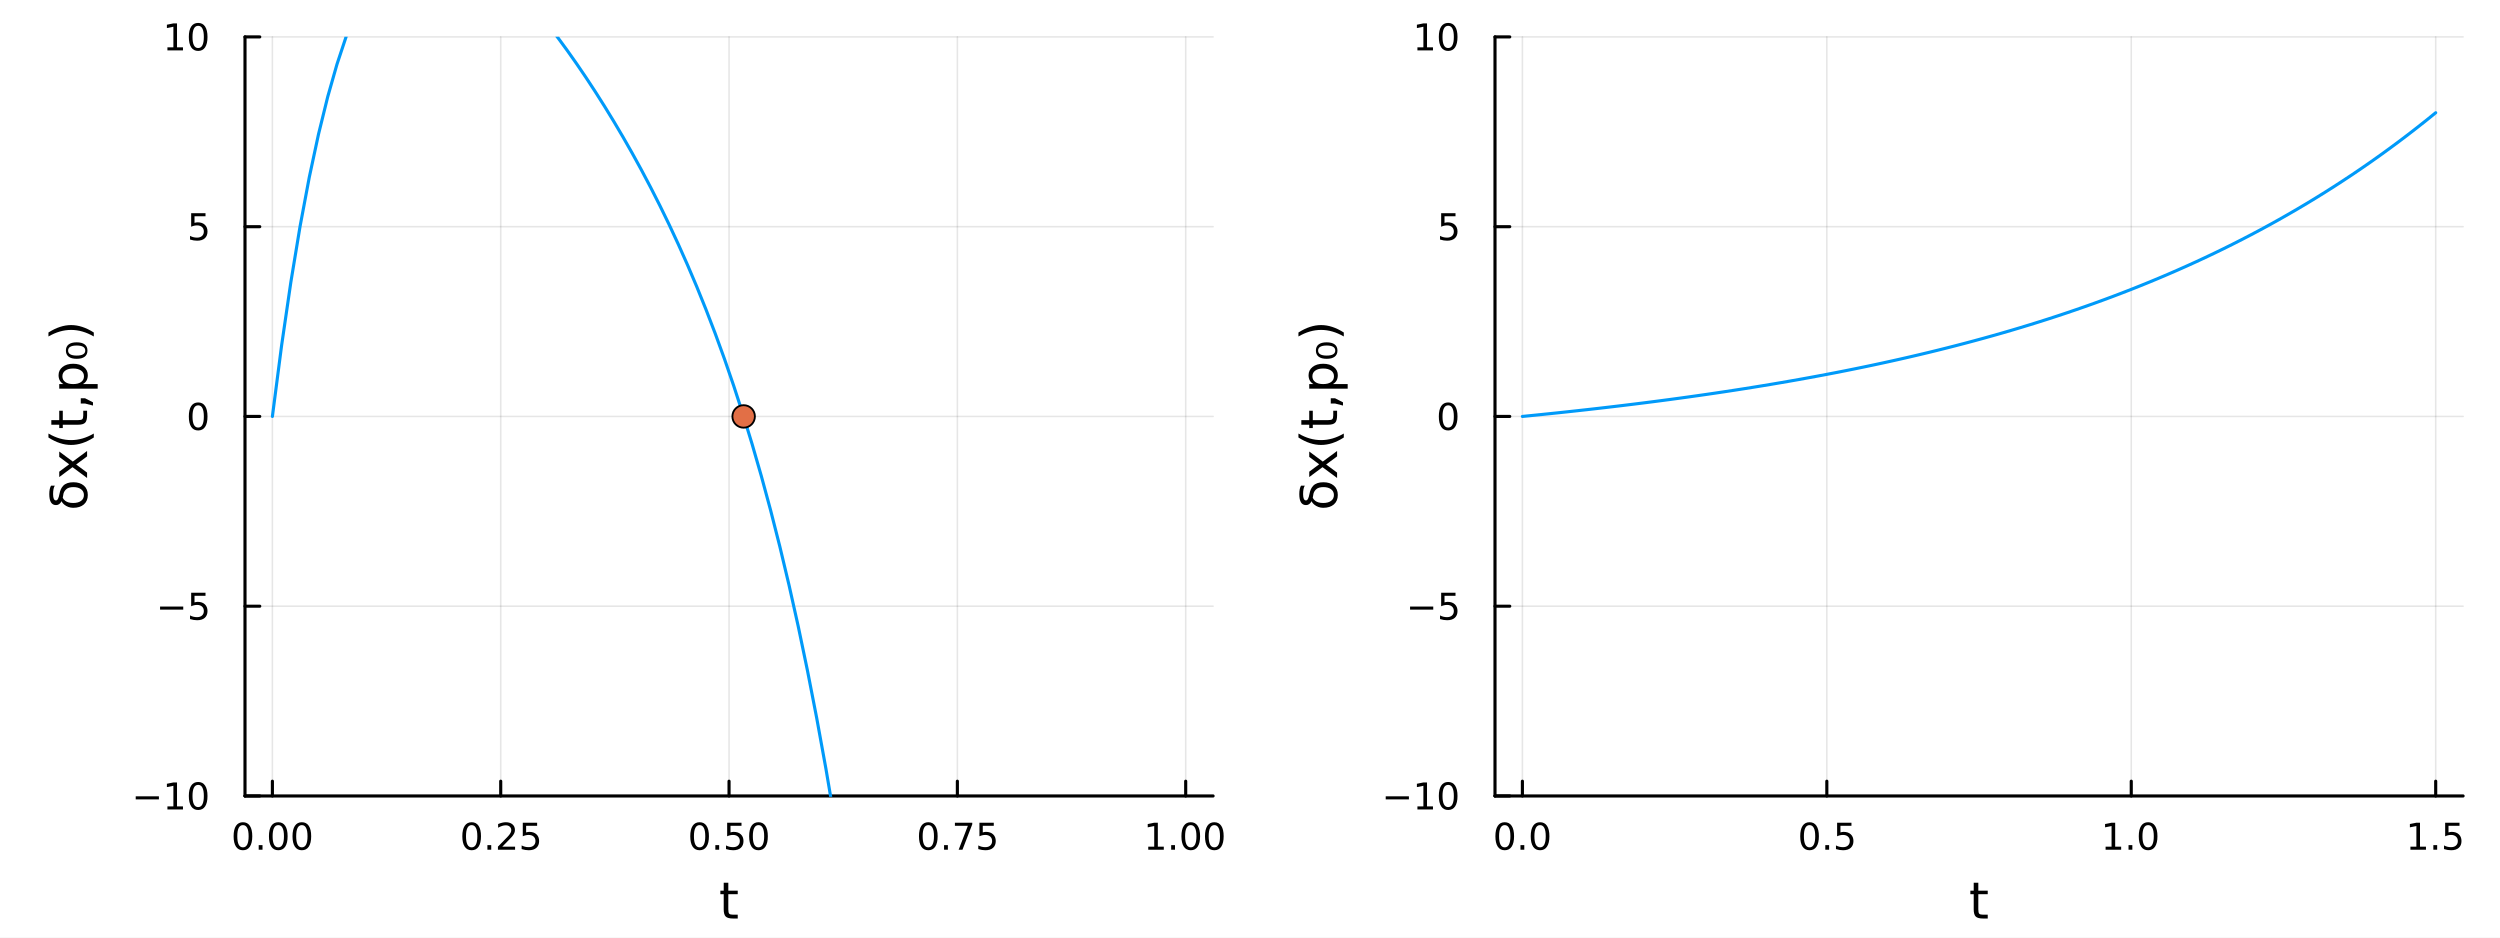
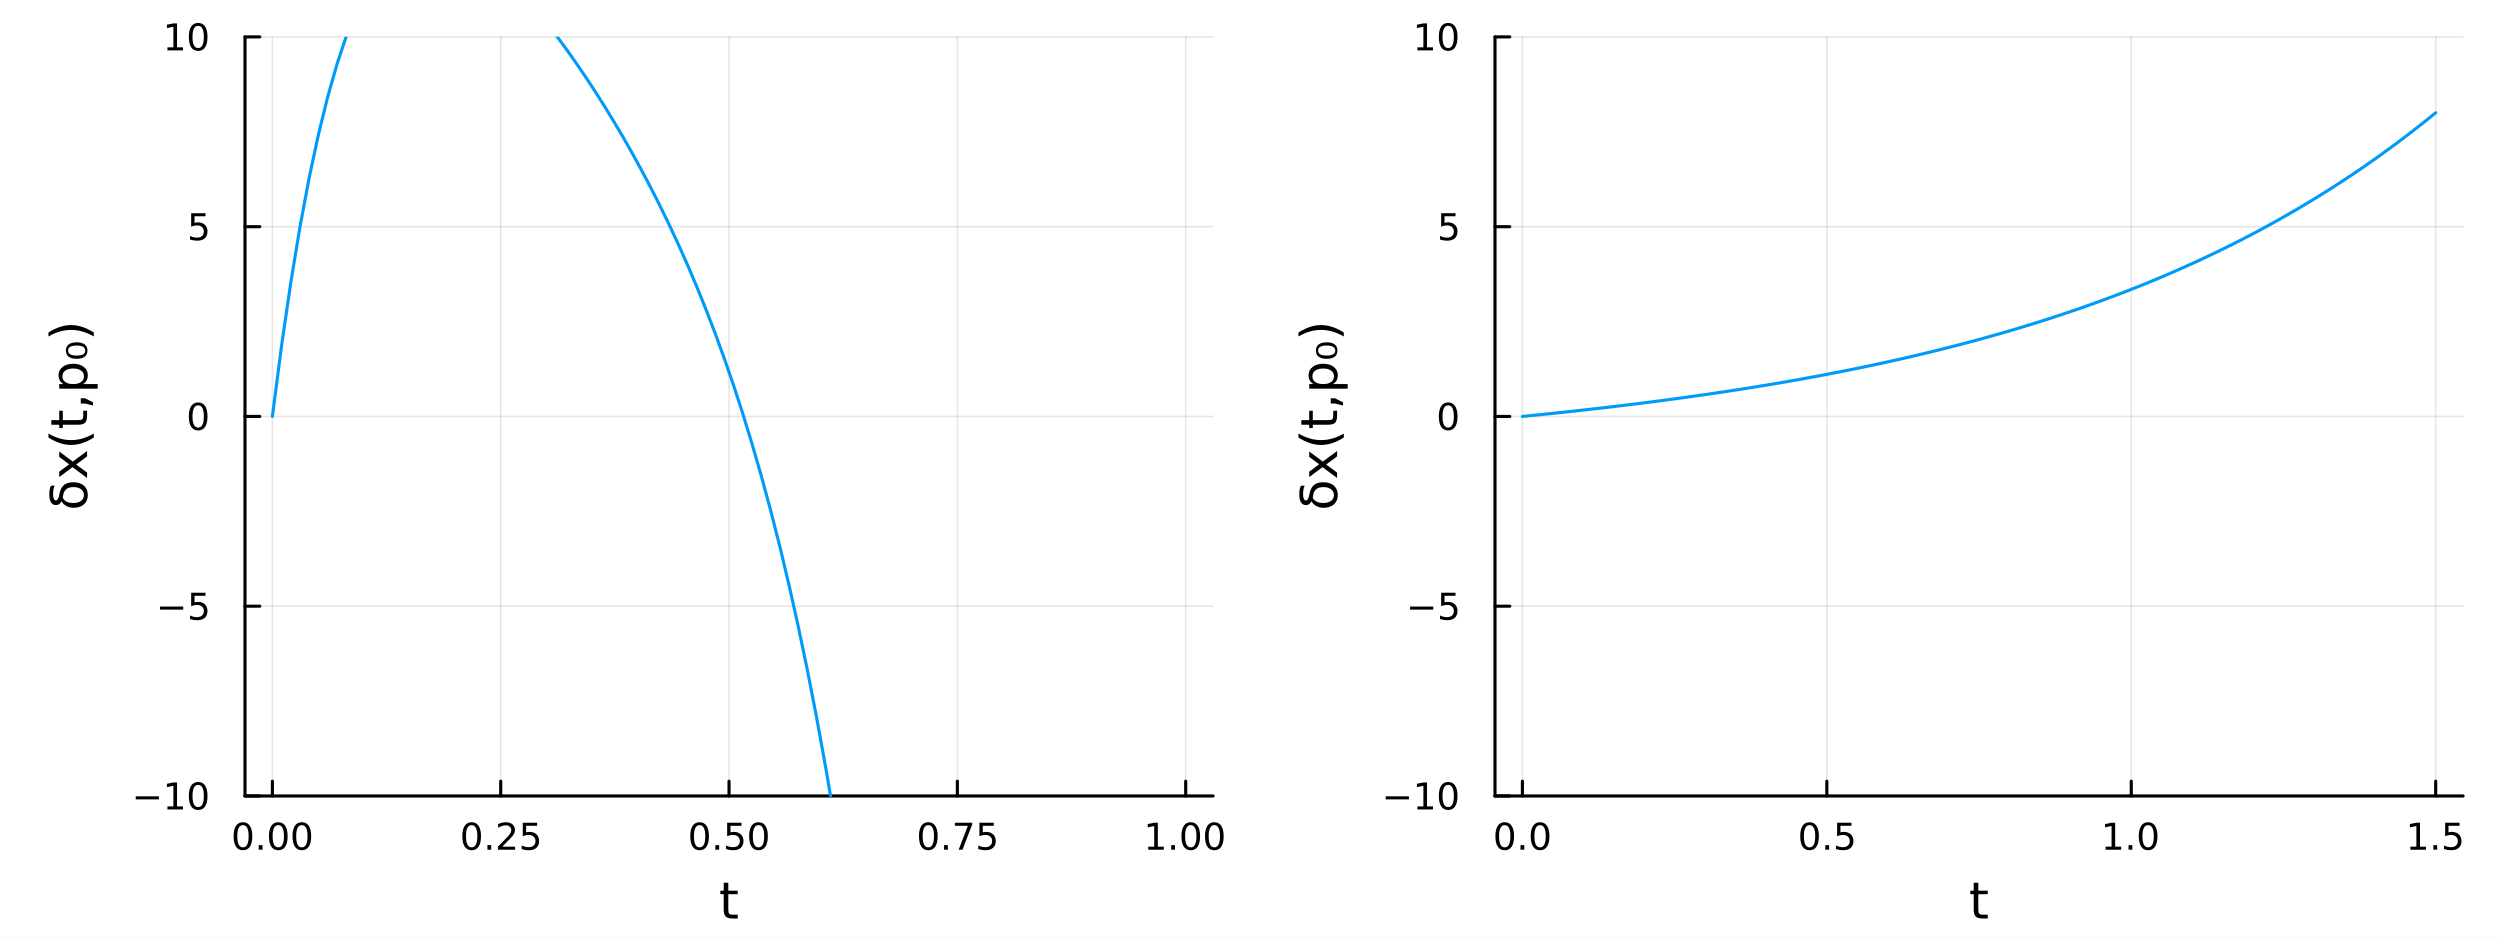
<svg xmlns="http://www.w3.org/2000/svg" width="800" height="300" viewBox="0 0 3200 1200">
  <defs>
    <clipPath id="clip030">
      <rect x="0" y="0" width="3200" height="1200" />
    </clipPath>
  </defs>
  <path clip-path="url(#clip030)" d="M0 1200 L3200 1200 L3200 0 L0 0  Z" fill="#ffffff" fill-rule="evenodd" fill-opacity="1" />
  <defs>
    <clipPath id="clip031">
      <rect x="640" y="0" width="2241" height="1200" />
    </clipPath>
  </defs>
  <path clip-path="url(#clip030)" d="M313.597 1018.84 L1552.76 1018.84 L1552.76 47.244 L313.597 47.244  Z" fill="#ffffff" fill-rule="evenodd" fill-opacity="1" />
  <defs>
    <clipPath id="clip032">
      <rect x="313" y="47" width="1240" height="973" />
    </clipPath>
  </defs>
  <polyline clip-path="url(#clip032)" style="stroke:#000000; stroke-linecap:round; stroke-linejoin:round; stroke-width:2; stroke-opacity:0.1; fill:none" points="348.667,1018.84 348.667,47.244 " />
  <polyline clip-path="url(#clip032)" style="stroke:#000000; stroke-linecap:round; stroke-linejoin:round; stroke-width:2; stroke-opacity:0.1; fill:none" points="640.922,1018.84 640.922,47.244 " />
  <polyline clip-path="url(#clip032)" style="stroke:#000000; stroke-linecap:round; stroke-linejoin:round; stroke-width:2; stroke-opacity:0.1; fill:none" points="933.176,1018.84 933.176,47.244 " />
  <polyline clip-path="url(#clip032)" style="stroke:#000000; stroke-linecap:round; stroke-linejoin:round; stroke-width:2; stroke-opacity:0.1; fill:none" points="1225.43,1018.84 1225.43,47.244 " />
  <polyline clip-path="url(#clip032)" style="stroke:#000000; stroke-linecap:round; stroke-linejoin:round; stroke-width:2; stroke-opacity:0.1; fill:none" points="1517.69,1018.84 1517.69,47.244 " />
  <polyline clip-path="url(#clip032)" style="stroke:#000000; stroke-linecap:round; stroke-linejoin:round; stroke-width:2; stroke-opacity:0.1; fill:none" points="313.597,1018.84 1552.76,1018.84 " />
  <polyline clip-path="url(#clip032)" style="stroke:#000000; stroke-linecap:round; stroke-linejoin:round; stroke-width:2; stroke-opacity:0.1; fill:none" points="313.597,775.939 1552.76,775.939 " />
  <polyline clip-path="url(#clip032)" style="stroke:#000000; stroke-linecap:round; stroke-linejoin:round; stroke-width:2; stroke-opacity:0.1; fill:none" points="313.597,533.041 1552.76,533.041 " />
  <polyline clip-path="url(#clip032)" style="stroke:#000000; stroke-linecap:round; stroke-linejoin:round; stroke-width:2; stroke-opacity:0.1; fill:none" points="313.597,290.143 1552.76,290.143 " />
  <polyline clip-path="url(#clip032)" style="stroke:#000000; stroke-linecap:round; stroke-linejoin:round; stroke-width:2; stroke-opacity:0.1; fill:none" points="313.597,47.244 1552.76,47.244 " />
  <polyline clip-path="url(#clip030)" style="stroke:#000000; stroke-linecap:round; stroke-linejoin:round; stroke-width:4; stroke-opacity:1; fill:none" points="313.597,1018.84 1552.76,1018.84 " />
  <polyline clip-path="url(#clip030)" style="stroke:#000000; stroke-linecap:round; stroke-linejoin:round; stroke-width:4; stroke-opacity:1; fill:none" points="348.667,1018.84 348.667,999.94 " />
  <polyline clip-path="url(#clip030)" style="stroke:#000000; stroke-linecap:round; stroke-linejoin:round; stroke-width:4; stroke-opacity:1; fill:none" points="640.922,1018.84 640.922,999.94 " />
  <polyline clip-path="url(#clip030)" style="stroke:#000000; stroke-linecap:round; stroke-linejoin:round; stroke-width:4; stroke-opacity:1; fill:none" points="933.176,1018.84 933.176,999.94 " />
  <polyline clip-path="url(#clip030)" style="stroke:#000000; stroke-linecap:round; stroke-linejoin:round; stroke-width:4; stroke-opacity:1; fill:none" points="1225.43,1018.84 1225.43,999.94 " />
  <polyline clip-path="url(#clip030)" style="stroke:#000000; stroke-linecap:round; stroke-linejoin:round; stroke-width:4; stroke-opacity:1; fill:none" points="1517.69,1018.84 1517.69,999.94 " />
  <path clip-path="url(#clip030)" d="M310.971 1056.16 Q307.36 1056.16 305.531 1059.72 Q303.725 1063.26 303.725 1070.39 Q303.725 1077.5 305.531 1081.06 Q307.36 1084.61 310.971 1084.61 Q314.605 1084.61 316.41 1081.06 Q318.239 1077.5 318.239 1070.39 Q318.239 1063.26 316.41 1059.72 Q314.605 1056.16 310.971 1056.16 M310.971 1052.45 Q316.781 1052.45 319.836 1057.06 Q322.915 1061.64 322.915 1070.39 Q322.915 1079.12 319.836 1083.73 Q316.781 1088.31 310.971 1088.31 Q305.16 1088.31 302.082 1083.73 Q299.026 1079.12 299.026 1070.39 Q299.026 1061.64 302.082 1057.06 Q305.16 1052.45 310.971 1052.45 Z" fill="#000000" fill-rule="nonzero" fill-opacity="1" />
  <path clip-path="url(#clip030)" d="M331.133 1081.76 L336.017 1081.76 L336.017 1087.64 L331.133 1087.64 L331.133 1081.76 Z" fill="#000000" fill-rule="nonzero" fill-opacity="1" />
  <path clip-path="url(#clip030)" d="M356.202 1056.16 Q352.591 1056.16 350.762 1059.72 Q348.957 1063.26 348.957 1070.39 Q348.957 1077.5 350.762 1081.06 Q352.591 1084.61 356.202 1084.61 Q359.836 1084.61 361.642 1081.06 Q363.47 1077.5 363.47 1070.39 Q363.47 1063.26 361.642 1059.72 Q359.836 1056.16 356.202 1056.16 M356.202 1052.45 Q362.012 1052.45 365.068 1057.06 Q368.146 1061.64 368.146 1070.39 Q368.146 1079.12 365.068 1083.73 Q362.012 1088.31 356.202 1088.31 Q350.392 1088.31 347.313 1083.73 Q344.257 1079.12 344.257 1070.39 Q344.257 1061.64 347.313 1057.06 Q350.392 1052.45 356.202 1052.45 Z" fill="#000000" fill-rule="nonzero" fill-opacity="1" />
  <path clip-path="url(#clip030)" d="M386.364 1056.16 Q382.753 1056.16 380.924 1059.72 Q379.118 1063.26 379.118 1070.39 Q379.118 1077.5 380.924 1081.06 Q382.753 1084.61 386.364 1084.61 Q389.998 1084.61 391.804 1081.06 Q393.632 1077.5 393.632 1070.39 Q393.632 1063.26 391.804 1059.72 Q389.998 1056.16 386.364 1056.16 M386.364 1052.45 Q392.174 1052.45 395.229 1057.06 Q398.308 1061.64 398.308 1070.39 Q398.308 1079.12 395.229 1083.73 Q392.174 1088.31 386.364 1088.31 Q380.554 1088.31 377.475 1083.73 Q374.419 1079.12 374.419 1070.39 Q374.419 1061.64 377.475 1057.06 Q380.554 1052.45 386.364 1052.45 Z" fill="#000000" fill-rule="nonzero" fill-opacity="1" />
  <path clip-path="url(#clip030)" d="M603.723 1056.16 Q600.112 1056.16 598.283 1059.72 Q596.478 1063.26 596.478 1070.39 Q596.478 1077.5 598.283 1081.06 Q600.112 1084.61 603.723 1084.61 Q607.357 1084.61 609.163 1081.06 Q610.991 1077.5 610.991 1070.39 Q610.991 1063.26 609.163 1059.72 Q607.357 1056.16 603.723 1056.16 M603.723 1052.45 Q609.533 1052.45 612.589 1057.06 Q615.667 1061.64 615.667 1070.39 Q615.667 1079.12 612.589 1083.73 Q609.533 1088.31 603.723 1088.31 Q597.913 1088.31 594.834 1083.73 Q591.778 1079.12 591.778 1070.39 Q591.778 1061.64 594.834 1057.06 Q597.913 1052.45 603.723 1052.45 Z" fill="#000000" fill-rule="nonzero" fill-opacity="1" />
  <path clip-path="url(#clip030)" d="M623.885 1081.76 L628.769 1081.76 L628.769 1087.64 L623.885 1087.64 L623.885 1081.76 Z" fill="#000000" fill-rule="nonzero" fill-opacity="1" />
  <path clip-path="url(#clip030)" d="M642.982 1083.7 L659.301 1083.7 L659.301 1087.64 L637.357 1087.64 L637.357 1083.7 Q640.019 1080.95 644.602 1076.32 Q649.209 1071.67 650.389 1070.32 Q652.635 1067.8 653.514 1066.06 Q654.417 1064.3 654.417 1062.61 Q654.417 1059.86 652.473 1058.12 Q650.551 1056.39 647.449 1056.39 Q645.25 1056.39 642.797 1057.15 Q640.366 1057.92 637.588 1059.47 L637.588 1054.74 Q640.412 1053.61 642.866 1053.03 Q645.32 1052.45 647.357 1052.45 Q652.727 1052.45 655.922 1055.14 Q659.116 1057.82 659.116 1062.31 Q659.116 1064.44 658.306 1066.36 Q657.519 1068.26 655.412 1070.86 Q654.834 1071.53 651.732 1074.74 Q648.63 1077.94 642.982 1083.7 Z" fill="#000000" fill-rule="nonzero" fill-opacity="1" />
  <path clip-path="url(#clip030)" d="M669.162 1053.08 L687.519 1053.08 L687.519 1057.01 L673.445 1057.01 L673.445 1065.49 Q674.463 1065.14 675.482 1064.98 Q676.5 1064.79 677.519 1064.79 Q683.306 1064.79 686.685 1067.96 Q690.065 1071.13 690.065 1076.55 Q690.065 1082.13 686.593 1085.23 Q683.121 1088.31 676.801 1088.31 Q674.625 1088.31 672.357 1087.94 Q670.111 1087.57 667.704 1086.83 L667.704 1082.13 Q669.787 1083.26 672.01 1083.82 Q674.232 1084.37 676.709 1084.37 Q680.713 1084.37 683.051 1082.27 Q685.389 1080.16 685.389 1076.55 Q685.389 1072.94 683.051 1070.83 Q680.713 1068.73 676.709 1068.73 Q674.834 1068.73 672.959 1069.14 Q671.107 1069.56 669.162 1070.44 L669.162 1053.08 Z" fill="#000000" fill-rule="nonzero" fill-opacity="1" />
  <path clip-path="url(#clip030)" d="M895.48 1056.16 Q891.869 1056.16 890.04 1059.72 Q888.234 1063.26 888.234 1070.39 Q888.234 1077.5 890.04 1081.06 Q891.869 1084.61 895.48 1084.61 Q899.114 1084.61 900.919 1081.06 Q902.748 1077.5 902.748 1070.39 Q902.748 1063.26 900.919 1059.72 Q899.114 1056.16 895.48 1056.16 M895.48 1052.45 Q901.29 1052.45 904.345 1057.06 Q907.424 1061.64 907.424 1070.39 Q907.424 1079.12 904.345 1083.73 Q901.29 1088.31 895.48 1088.31 Q889.67 1088.31 886.591 1083.73 Q883.535 1079.12 883.535 1070.39 Q883.535 1061.64 886.591 1057.06 Q889.67 1052.45 895.48 1052.45 Z" fill="#000000" fill-rule="nonzero" fill-opacity="1" />
  <path clip-path="url(#clip030)" d="M915.642 1081.76 L920.526 1081.76 L920.526 1087.64 L915.642 1087.64 L915.642 1081.76 Z" fill="#000000" fill-rule="nonzero" fill-opacity="1" />
  <path clip-path="url(#clip030)" d="M930.757 1053.08 L949.114 1053.08 L949.114 1057.01 L935.04 1057.01 L935.04 1065.49 Q936.058 1065.14 937.077 1064.98 Q938.095 1064.79 939.114 1064.79 Q944.901 1064.79 948.28 1067.96 Q951.66 1071.13 951.66 1076.55 Q951.66 1082.13 948.188 1085.23 Q944.716 1088.31 938.396 1088.31 Q936.22 1088.31 933.952 1087.94 Q931.706 1087.57 929.299 1086.83 L929.299 1082.13 Q931.382 1083.26 933.605 1083.82 Q935.827 1084.37 938.304 1084.37 Q942.308 1084.37 944.646 1082.27 Q946.984 1080.16 946.984 1076.55 Q946.984 1072.94 944.646 1070.83 Q942.308 1068.73 938.304 1068.73 Q936.429 1068.73 934.554 1069.14 Q932.702 1069.56 930.757 1070.44 L930.757 1053.08 Z" fill="#000000" fill-rule="nonzero" fill-opacity="1" />
  <path clip-path="url(#clip030)" d="M970.873 1056.16 Q967.262 1056.16 965.433 1059.72 Q963.627 1063.26 963.627 1070.39 Q963.627 1077.5 965.433 1081.06 Q967.262 1084.61 970.873 1084.61 Q974.507 1084.61 976.313 1081.06 Q978.141 1077.5 978.141 1070.39 Q978.141 1063.26 976.313 1059.72 Q974.507 1056.16 970.873 1056.16 M970.873 1052.45 Q976.683 1052.45 979.739 1057.06 Q982.817 1061.64 982.817 1070.39 Q982.817 1079.12 979.739 1083.73 Q976.683 1088.31 970.873 1088.31 Q965.063 1088.31 961.984 1083.73 Q958.928 1079.12 958.928 1070.39 Q958.928 1061.64 961.984 1057.06 Q965.063 1052.45 970.873 1052.45 Z" fill="#000000" fill-rule="nonzero" fill-opacity="1" />
  <path clip-path="url(#clip030)" d="M1188.23 1056.16 Q1184.62 1056.16 1182.79 1059.72 Q1180.99 1063.26 1180.99 1070.39 Q1180.99 1077.5 1182.79 1081.06 Q1184.62 1084.61 1188.23 1084.61 Q1191.87 1084.61 1193.67 1081.06 Q1195.5 1077.5 1195.5 1070.39 Q1195.5 1063.26 1193.67 1059.72 Q1191.87 1056.16 1188.23 1056.16 M1188.23 1052.45 Q1194.04 1052.45 1197.1 1057.06 Q1200.18 1061.64 1200.18 1070.39 Q1200.18 1079.12 1197.1 1083.73 Q1194.04 1088.31 1188.23 1088.31 Q1182.42 1088.31 1179.34 1083.73 Q1176.29 1079.12 1176.29 1070.39 Q1176.29 1061.64 1179.34 1057.06 Q1182.42 1052.45 1188.23 1052.45 Z" fill="#000000" fill-rule="nonzero" fill-opacity="1" />
  <path clip-path="url(#clip030)" d="M1208.39 1081.76 L1213.28 1081.76 L1213.28 1087.64 L1208.39 1087.64 L1208.39 1081.76 Z" fill="#000000" fill-rule="nonzero" fill-opacity="1" />
  <path clip-path="url(#clip030)" d="M1222.28 1053.08 L1244.5 1053.08 L1244.5 1055.07 L1231.96 1087.64 L1227.07 1087.64 L1238.88 1057.01 L1222.28 1057.01 L1222.28 1053.08 Z" fill="#000000" fill-rule="nonzero" fill-opacity="1" />
  <path clip-path="url(#clip030)" d="M1253.67 1053.08 L1272.03 1053.08 L1272.03 1057.01 L1257.95 1057.01 L1257.95 1065.49 Q1258.97 1065.14 1259.99 1064.98 Q1261.01 1064.79 1262.03 1064.79 Q1267.81 1064.79 1271.19 1067.96 Q1274.57 1071.13 1274.57 1076.55 Q1274.57 1082.13 1271.1 1085.23 Q1267.63 1088.31 1261.31 1088.31 Q1259.13 1088.31 1256.87 1087.94 Q1254.62 1087.57 1252.21 1086.83 L1252.21 1082.13 Q1254.3 1083.26 1256.52 1083.82 Q1258.74 1084.37 1261.22 1084.37 Q1265.22 1084.37 1267.56 1082.27 Q1269.9 1080.16 1269.9 1076.55 Q1269.9 1072.94 1267.56 1070.83 Q1265.22 1068.73 1261.22 1068.73 Q1259.34 1068.73 1257.47 1069.14 Q1255.62 1069.56 1253.67 1070.44 L1253.67 1053.08 Z" fill="#000000" fill-rule="nonzero" fill-opacity="1" />
  <path clip-path="url(#clip030)" d="M1469.76 1083.7 L1477.4 1083.7 L1477.4 1057.34 L1469.09 1059 L1469.09 1054.74 L1477.35 1053.08 L1482.03 1053.08 L1482.03 1083.7 L1489.66 1083.7 L1489.66 1087.64 L1469.76 1087.64 L1469.76 1083.7 Z" fill="#000000" fill-rule="nonzero" fill-opacity="1" />
  <path clip-path="url(#clip030)" d="M1499.11 1081.76 L1503.99 1081.76 L1503.99 1087.64 L1499.11 1087.64 L1499.11 1081.76 Z" fill="#000000" fill-rule="nonzero" fill-opacity="1" />
  <path clip-path="url(#clip030)" d="M1524.18 1056.16 Q1520.57 1056.16 1518.74 1059.72 Q1516.93 1063.26 1516.93 1070.39 Q1516.93 1077.5 1518.74 1081.06 Q1520.57 1084.61 1524.18 1084.61 Q1527.81 1084.61 1529.62 1081.06 Q1531.45 1077.5 1531.45 1070.39 Q1531.45 1063.26 1529.62 1059.72 Q1527.81 1056.16 1524.18 1056.16 M1524.18 1052.45 Q1529.99 1052.45 1533.04 1057.06 Q1536.12 1061.64 1536.12 1070.39 Q1536.12 1079.12 1533.04 1083.73 Q1529.99 1088.31 1524.18 1088.31 Q1518.37 1088.31 1515.29 1083.73 Q1512.23 1079.12 1512.23 1070.39 Q1512.23 1061.64 1515.29 1057.06 Q1518.37 1052.45 1524.18 1052.45 Z" fill="#000000" fill-rule="nonzero" fill-opacity="1" />
  <path clip-path="url(#clip030)" d="M1554.34 1056.16 Q1550.73 1056.16 1548.9 1059.72 Q1547.09 1063.26 1547.09 1070.39 Q1547.09 1077.5 1548.9 1081.06 Q1550.73 1084.61 1554.34 1084.61 Q1557.97 1084.61 1559.78 1081.06 Q1561.61 1077.5 1561.61 1070.39 Q1561.61 1063.26 1559.78 1059.72 Q1557.97 1056.16 1554.34 1056.16 M1554.34 1052.45 Q1560.15 1052.45 1563.21 1057.06 Q1566.28 1061.64 1566.28 1070.39 Q1566.28 1079.12 1563.21 1083.73 Q1560.15 1088.31 1554.34 1088.31 Q1548.53 1088.31 1545.45 1083.73 Q1542.4 1079.12 1542.4 1070.39 Q1542.4 1061.64 1545.45 1057.06 Q1548.53 1052.45 1554.34 1052.45 Z" fill="#000000" fill-rule="nonzero" fill-opacity="1" />
  <path clip-path="url(#clip030)" d="M932.237 1129.93 L932.237 1140.05 L944.3 1140.05 L944.3 1144.61 L932.237 1144.61 L932.237 1163.96 Q932.237 1168.32 933.415 1169.56 Q934.624 1170.8 938.285 1170.8 L944.3 1170.8 L944.3 1175.7 L938.285 1175.7 Q931.505 1175.7 928.927 1173.19 Q926.349 1170.64 926.349 1163.96 L926.349 1144.61 L922.052 1144.61 L922.052 1140.05 L926.349 1140.05 L926.349 1129.93 L932.237 1129.93 Z" fill="#000000" fill-rule="nonzero" fill-opacity="1" />
  <polyline clip-path="url(#clip030)" style="stroke:#000000; stroke-linecap:round; stroke-linejoin:round; stroke-width:4; stroke-opacity:1; fill:none" points="313.597,1018.84 313.597,47.244 " />
  <polyline clip-path="url(#clip030)" style="stroke:#000000; stroke-linecap:round; stroke-linejoin:round; stroke-width:4; stroke-opacity:1; fill:none" points="313.597,1018.84 332.494,1018.84 " />
  <polyline clip-path="url(#clip030)" style="stroke:#000000; stroke-linecap:round; stroke-linejoin:round; stroke-width:4; stroke-opacity:1; fill:none" points="313.597,775.939 332.494,775.939 " />
  <polyline clip-path="url(#clip030)" style="stroke:#000000; stroke-linecap:round; stroke-linejoin:round; stroke-width:4; stroke-opacity:1; fill:none" points="313.597,533.041 332.494,533.041 " />
  <polyline clip-path="url(#clip030)" style="stroke:#000000; stroke-linecap:round; stroke-linejoin:round; stroke-width:4; stroke-opacity:1; fill:none" points="313.597,290.143 332.494,290.143 " />
  <polyline clip-path="url(#clip030)" style="stroke:#000000; stroke-linecap:round; stroke-linejoin:round; stroke-width:4; stroke-opacity:1; fill:none" points="313.597,47.244 332.494,47.244 " />
  <path clip-path="url(#clip030)" d="M173.722 1019.29 L203.398 1019.29 L203.398 1023.22 L173.722 1023.22 L173.722 1019.29 Z" fill="#000000" fill-rule="nonzero" fill-opacity="1" />
  <path clip-path="url(#clip030)" d="M214.301 1032.18 L221.939 1032.18 L221.939 1005.82 L213.629 1007.48 L213.629 1003.22 L221.893 1001.56 L226.569 1001.56 L226.569 1032.18 L234.208 1032.18 L234.208 1036.12 L214.301 1036.12 L214.301 1032.18 Z" fill="#000000" fill-rule="nonzero" fill-opacity="1" />
  <path clip-path="url(#clip030)" d="M253.652 1004.64 Q250.041 1004.64 248.212 1008.2 Q246.407 1011.74 246.407 1018.87 Q246.407 1025.98 248.212 1029.54 Q250.041 1033.09 253.652 1033.09 Q257.286 1033.09 259.092 1029.54 Q260.921 1025.98 260.921 1018.87 Q260.921 1011.74 259.092 1008.2 Q257.286 1004.64 253.652 1004.64 M253.652 1000.93 Q259.462 1000.93 262.518 1005.54 Q265.597 1010.12 265.597 1018.87 Q265.597 1027.6 262.518 1032.21 Q259.462 1036.79 253.652 1036.79 Q247.842 1036.79 244.763 1032.21 Q241.708 1027.6 241.708 1018.87 Q241.708 1010.12 244.763 1005.54 Q247.842 1000.93 253.652 1000.93 Z" fill="#000000" fill-rule="nonzero" fill-opacity="1" />
  <path clip-path="url(#clip030)" d="M204.879 776.391 L234.555 776.391 L234.555 780.326 L204.879 780.326 L204.879 776.391 Z" fill="#000000" fill-rule="nonzero" fill-opacity="1" />
  <path clip-path="url(#clip030)" d="M244.694 758.659 L263.05 758.659 L263.05 762.595 L248.976 762.595 L248.976 771.067 Q249.995 770.72 251.013 770.558 Q252.032 770.372 253.05 770.372 Q258.837 770.372 262.217 773.544 Q265.597 776.715 265.597 782.132 Q265.597 787.71 262.124 790.812 Q258.652 793.891 252.333 793.891 Q250.157 793.891 247.888 793.52 Q245.643 793.15 243.236 792.409 L243.236 787.71 Q245.319 788.844 247.541 789.4 Q249.763 789.956 252.24 789.956 Q256.245 789.956 258.583 787.849 Q260.921 785.743 260.921 782.132 Q260.921 778.52 258.583 776.414 Q256.245 774.307 252.24 774.307 Q250.365 774.307 248.49 774.724 Q246.638 775.141 244.694 776.02 L244.694 758.659 Z" fill="#000000" fill-rule="nonzero" fill-opacity="1" />
  <path clip-path="url(#clip030)" d="M253.652 518.84 Q250.041 518.84 248.212 522.404 Q246.407 525.946 246.407 533.076 Q246.407 540.182 248.212 543.747 Q250.041 547.289 253.652 547.289 Q257.286 547.289 259.092 543.747 Q260.921 540.182 260.921 533.076 Q260.921 525.946 259.092 522.404 Q257.286 518.84 253.652 518.84 M253.652 515.136 Q259.462 515.136 262.518 519.742 Q265.597 524.326 265.597 533.076 Q265.597 541.803 262.518 546.409 Q259.462 550.992 253.652 550.992 Q247.842 550.992 244.763 546.409 Q241.708 541.803 241.708 533.076 Q241.708 524.326 244.763 519.742 Q247.842 515.136 253.652 515.136 Z" fill="#000000" fill-rule="nonzero" fill-opacity="1" />
  <path clip-path="url(#clip030)" d="M244.694 272.863 L263.05 272.863 L263.05 276.798 L248.976 276.798 L248.976 285.27 Q249.995 284.923 251.013 284.761 Q252.032 284.575 253.05 284.575 Q258.837 284.575 262.217 287.747 Q265.597 290.918 265.597 296.335 Q265.597 301.913 262.124 305.015 Q258.652 308.094 252.333 308.094 Q250.157 308.094 247.888 307.723 Q245.643 307.353 243.236 306.612 L243.236 301.913 Q245.319 303.048 247.541 303.603 Q249.763 304.159 252.24 304.159 Q256.245 304.159 258.583 302.052 Q260.921 299.946 260.921 296.335 Q260.921 292.724 258.583 290.617 Q256.245 288.511 252.24 288.511 Q250.365 288.511 248.49 288.927 Q246.638 289.344 244.694 290.224 L244.694 272.863 Z" fill="#000000" fill-rule="nonzero" fill-opacity="1" />
  <path clip-path="url(#clip030)" d="M214.301 60.589 L221.939 60.589 L221.939 34.223 L213.629 35.89 L213.629 31.631 L221.893 29.964 L226.569 29.964 L226.569 60.589 L234.208 60.589 L234.208 64.524 L214.301 64.524 L214.301 60.589 Z" fill="#000000" fill-rule="nonzero" fill-opacity="1" />
  <path clip-path="url(#clip030)" d="M253.652 33.043 Q250.041 33.043 248.212 36.608 Q246.407 40.149 246.407 47.279 Q246.407 54.385 248.212 57.95 Q250.041 61.492 253.652 61.492 Q257.286 61.492 259.092 57.95 Q260.921 54.385 260.921 47.279 Q260.921 40.149 259.092 36.608 Q257.286 33.043 253.652 33.043 M253.652 29.339 Q259.462 29.339 262.518 33.946 Q265.597 38.529 265.597 47.279 Q265.597 56.006 262.518 60.612 Q259.462 65.195 253.652 65.195 Q247.842 65.195 244.763 60.612 Q241.708 56.006 241.708 47.279 Q241.708 38.529 244.763 33.946 Q247.842 29.339 253.652 29.339 Z" fill="#000000" fill-rule="nonzero" fill-opacity="1" />
  <path clip-path="url(#clip030)" d="M70.184 621.636 Q67.957 624.882 67.957 632.489 Q67.957 640.542 71.68 640.542 Q74.609 640.542 76.136 632.139 Q77.314 625.519 80.879 621.795 Q85.176 617.275 93.992 617.275 Q102.427 617.275 107.392 621.636 Q112.389 625.996 112.389 633.635 Q112.389 641.242 107.392 645.634 Q102.427 649.995 93.674 649.995 Q87.181 649.995 81.929 645.634 Q79.892 643.948 78.746 641.56 Q76.232 646.526 71.744 646.526 Q63.087 646.526 63.087 632.489 Q63.087 625.455 65.315 621.636 L70.184 621.636 M80.338 637.168 Q81.261 639.332 83.584 641.083 Q87.181 643.82 93.674 643.82 Q100.135 643.82 103.764 641.115 Q107.424 638.378 107.424 633.635 Q107.424 628.956 103.732 626.219 Q100.04 623.482 93.992 623.482 Q87.658 623.482 84.603 626.378 Q81.325 629.466 80.974 633.476 Q80.783 635.513 80.338 637.168 Z" fill="#000000" fill-rule="nonzero" fill-opacity="1" />
  <path clip-path="url(#clip030)" d="M75.818 577.935 L93.165 590.826 L111.466 577.267 L111.466 584.174 L97.462 594.55 L111.466 604.926 L111.466 611.833 L92.815 597.987 L75.818 610.655 L75.818 603.748 L88.518 594.295 L75.818 584.842 L75.818 577.935 Z" fill="#000000" fill-rule="nonzero" fill-opacity="1" />
  <path clip-path="url(#clip030)" d="M62.005 554.923 Q69.325 559.188 76.487 561.257 Q83.648 563.326 91 563.326 Q98.353 563.326 105.578 561.257 Q112.771 559.156 120.06 554.923 L120.06 560.016 Q112.58 564.79 105.355 567.177 Q98.13 569.532 91 569.532 Q83.903 569.532 76.709 567.177 Q69.516 564.822 62.005 560.016 L62.005 554.923 Z" fill="#000000" fill-rule="nonzero" fill-opacity="1" />
  <path clip-path="url(#clip030)" d="M65.697 537.768 L75.818 537.768 L75.818 525.705 L80.37 525.705 L80.37 537.768 L99.721 537.768 Q104.082 537.768 105.323 536.59 Q106.565 535.38 106.565 531.72 L106.565 525.705 L111.466 525.705 L111.466 531.72 Q111.466 538.5 108.952 541.078 Q106.405 543.656 99.721 543.656 L80.37 543.656 L80.37 547.953 L75.818 547.953 L75.818 543.656 L65.697 543.656 L65.697 537.768 Z" fill="#000000" fill-rule="nonzero" fill-opacity="1" />
  <path clip-path="url(#clip030)" d="M103.382 516.506 L103.382 509.79 L108.856 509.79 L119.041 515.01 L119.041 519.116 L108.856 516.506 L103.382 516.506 Z" fill="#000000" fill-rule="nonzero" fill-opacity="1" />
  <path clip-path="url(#clip030)" d="M106.119 491.616 L125.025 491.616 L125.025 497.504 L75.818 497.504 L75.818 491.616 L81.229 491.616 Q78.046 489.77 76.518 486.969 Q74.959 484.136 74.959 480.222 Q74.959 473.729 80.115 469.686 Q85.271 465.612 93.674 465.612 Q102.077 465.612 107.233 469.686 Q112.389 473.729 112.389 480.222 Q112.389 484.136 110.861 486.969 Q109.302 489.77 106.119 491.616 M93.674 471.691 Q87.213 471.691 83.552 474.365 Q79.86 477.007 79.86 481.654 Q79.86 486.301 83.552 488.974 Q87.213 491.616 93.674 491.616 Q100.135 491.616 103.827 488.974 Q107.488 486.301 107.488 481.654 Q107.488 477.007 103.827 474.365 Q100.135 471.691 93.674 471.691 Z" fill="#000000" fill-rule="nonzero" fill-opacity="1" />
  <path clip-path="url(#clip030)" d="M89.918 443.905 Q87.181 445.497 87.181 448.711 Q87.181 451.926 89.918 453.517 Q92.656 455.141 98.13 455.141 Q103.636 455.141 106.374 453.517 Q109.111 451.926 109.111 448.711 Q109.111 445.497 106.374 443.905 Q103.636 442.282 98.13 442.282 Q92.656 442.282 89.918 443.905 M84.348 448.711 Q84.348 443.587 87.881 440.881 Q91.414 438.176 98.13 438.176 Q104.878 438.176 108.411 440.881 Q111.944 443.587 111.944 448.711 Q111.944 453.868 108.411 456.573 Q104.878 459.278 98.13 459.278 Q91.414 459.278 87.881 456.573 Q84.348 453.868 84.348 448.711 Z" fill="#000000" fill-rule="nonzero" fill-opacity="1" />
  <path clip-path="url(#clip030)" d="M62.005 430.696 L62.005 425.604 Q69.516 420.829 76.709 418.474 Q83.903 416.087 91 416.087 Q98.13 416.087 105.355 418.474 Q112.58 420.829 120.06 425.604 L120.06 430.696 Q112.771 426.463 105.578 424.394 Q98.353 422.294 91 422.294 Q83.648 422.294 76.487 424.394 Q69.325 426.463 62.005 430.696 Z" fill="#000000" fill-rule="nonzero" fill-opacity="1" />
  <polyline clip-path="url(#clip032)" style="stroke:#009af9; stroke-linecap:round; stroke-linejoin:round; stroke-width:4; stroke-opacity:1; fill:none" points="348.667,533.041 360.475,441.991 372.284,361.169 384.092,289.706 395.9,226.798 407.709,171.704 419.517,123.74 431.325,82.276 443.133,46.732 454.942,16.572 466.75,-8.693 478.558,-29.516 490.366,-46.311 502.175,-59.458 513.983,-69.304 525.791,-76.167 537.599,-80.338 549.408,-82.08 561.216,-81.634 573.024,-79.219 584.832,-75.029 596.641,-69.244 608.449,-62.022 620.257,-53.505 632.066,-43.819 643.874,-33.076 655.682,-21.371 667.49,-8.788 679.299,4.601 691.107,18.739 702.915,33.578 714.723,49.081 726.532,65.224 738.34,81.99 750.148,99.373 761.956,117.378 773.765,136.018 785.573,155.315 797.381,175.302 809.189,196.02 820.998,217.519 832.806,239.859 844.614,263.11 856.423,287.351 868.231,312.671 880.039,339.17 891.847,366.958 903.656,396.158 915.464,426.902 927.272,459.336 939.08,493.618 950.889,529.922 962.697,568.433 974.505,609.353 986.313,652.901 998.122,699.312 1009.93,748.84 1021.74,801.757 1033.55,858.358 1045.35,918.959 1057.16,983.899 1068.97,1053.55 1080.78,1128.29 1092.59,1208.55 1104.4,1294.79 1116.2,1387.48 1128.01,1487.15 1139.82,1594.36 1151.63,1709.7 1163.44,1833.83 1175.25,1967.42 1187.05,2111.23 1198.86,2266.04 1210.67,2432.7 1222.48,2612.13 1234.29,2805.29 1246.1,3013.25 1257.9,3237.12 1269.71,3478.1 1281.52,3737.48 1293.33,4016.64 1305.14,4317.06 1316.94,4640.33 1328.75,4988.13 1340.56,5362.29 1352.37,5764.75 1364.18,6197.6 1375.99,6663.06 1387.79,7163.52 1399.6,7701.55 1411.41,8279.88 1423.22,8901.43 1435.03,9569.35 1446.84,10287 1458.64,11057.9 1470.45,11886.1 1482.26,12775.4 1494.07,13730.5 1505.88,14755.9 1517.69,15856.8 " />
-   <circle clip-path="url(#clip032)" cx="951.872" cy="533.041" r="14.4" fill="#e26f46" fill-rule="evenodd" fill-opacity="1" stroke="#000000" stroke-opacity="1" stroke-width="2.4" />
  <path clip-path="url(#clip030)" d="M1913.6 1018.84 L3152.76 1018.84 L3152.76 47.244 L1913.6 47.244  Z" fill="#ffffff" fill-rule="evenodd" fill-opacity="1" />
  <defs>
    <clipPath id="clip033">
      <rect x="1913" y="47" width="1240" height="973" />
    </clipPath>
  </defs>
  <polyline clip-path="url(#clip033)" style="stroke:#000000; stroke-linecap:round; stroke-linejoin:round; stroke-width:2; stroke-opacity:0.1; fill:none" points="1948.67,1018.84 1948.67,47.244 " />
  <polyline clip-path="url(#clip033)" style="stroke:#000000; stroke-linecap:round; stroke-linejoin:round; stroke-width:2; stroke-opacity:0.1; fill:none" points="2338.34,1018.84 2338.34,47.244 " />
  <polyline clip-path="url(#clip033)" style="stroke:#000000; stroke-linecap:round; stroke-linejoin:round; stroke-width:2; stroke-opacity:0.1; fill:none" points="2728.01,1018.84 2728.01,47.244 " />
  <polyline clip-path="url(#clip033)" style="stroke:#000000; stroke-linecap:round; stroke-linejoin:round; stroke-width:2; stroke-opacity:0.1; fill:none" points="3117.69,1018.84 3117.69,47.244 " />
  <polyline clip-path="url(#clip033)" style="stroke:#000000; stroke-linecap:round; stroke-linejoin:round; stroke-width:2; stroke-opacity:0.1; fill:none" points="1913.6,1018.84 3152.76,1018.84 " />
  <polyline clip-path="url(#clip033)" style="stroke:#000000; stroke-linecap:round; stroke-linejoin:round; stroke-width:2; stroke-opacity:0.1; fill:none" points="1913.6,775.939 3152.76,775.939 " />
  <polyline clip-path="url(#clip033)" style="stroke:#000000; stroke-linecap:round; stroke-linejoin:round; stroke-width:2; stroke-opacity:0.1; fill:none" points="1913.6,533.041 3152.76,533.041 " />
  <polyline clip-path="url(#clip033)" style="stroke:#000000; stroke-linecap:round; stroke-linejoin:round; stroke-width:2; stroke-opacity:0.1; fill:none" points="1913.6,290.143 3152.76,290.143 " />
  <polyline clip-path="url(#clip033)" style="stroke:#000000; stroke-linecap:round; stroke-linejoin:round; stroke-width:2; stroke-opacity:0.1; fill:none" points="1913.6,47.244 3152.76,47.244 " />
  <polyline clip-path="url(#clip030)" style="stroke:#000000; stroke-linecap:round; stroke-linejoin:round; stroke-width:4; stroke-opacity:1; fill:none" points="1913.6,1018.84 3152.76,1018.84 " />
  <polyline clip-path="url(#clip030)" style="stroke:#000000; stroke-linecap:round; stroke-linejoin:round; stroke-width:4; stroke-opacity:1; fill:none" points="1948.67,1018.84 1948.67,999.94 " />
  <polyline clip-path="url(#clip030)" style="stroke:#000000; stroke-linecap:round; stroke-linejoin:round; stroke-width:4; stroke-opacity:1; fill:none" points="2338.34,1018.84 2338.34,999.94 " />
  <polyline clip-path="url(#clip030)" style="stroke:#000000; stroke-linecap:round; stroke-linejoin:round; stroke-width:4; stroke-opacity:1; fill:none" points="2728.01,1018.84 2728.01,999.94 " />
  <polyline clip-path="url(#clip030)" style="stroke:#000000; stroke-linecap:round; stroke-linejoin:round; stroke-width:4; stroke-opacity:1; fill:none" points="3117.69,1018.84 3117.69,999.94 " />
  <path clip-path="url(#clip030)" d="M1926.05 1056.16 Q1922.44 1056.16 1920.61 1059.72 Q1918.81 1063.26 1918.81 1070.39 Q1918.81 1077.5 1920.61 1081.06 Q1922.44 1084.61 1926.05 1084.61 Q1929.69 1084.61 1931.49 1081.06 Q1933.32 1077.5 1933.32 1070.39 Q1933.32 1063.26 1931.49 1059.72 Q1929.69 1056.16 1926.05 1056.16 M1926.05 1052.45 Q1931.86 1052.45 1934.92 1057.06 Q1938 1061.64 1938 1070.39 Q1938 1079.12 1934.92 1083.73 Q1931.86 1088.31 1926.05 1088.31 Q1920.24 1088.31 1917.16 1083.73 Q1914.11 1079.12 1914.11 1070.39 Q1914.11 1061.64 1917.16 1057.06 Q1920.24 1052.45 1926.05 1052.45 Z" fill="#000000" fill-rule="nonzero" fill-opacity="1" />
  <path clip-path="url(#clip030)" d="M1946.21 1081.76 L1951.1 1081.76 L1951.1 1087.64 L1946.21 1087.64 L1946.21 1081.76 Z" fill="#000000" fill-rule="nonzero" fill-opacity="1" />
  <path clip-path="url(#clip030)" d="M1971.28 1056.16 Q1967.67 1056.16 1965.84 1059.72 Q1964.04 1063.26 1964.04 1070.39 Q1964.04 1077.5 1965.84 1081.06 Q1967.67 1084.61 1971.28 1084.61 Q1974.92 1084.61 1976.72 1081.06 Q1978.55 1077.5 1978.55 1070.39 Q1978.55 1063.26 1976.72 1059.72 Q1974.92 1056.16 1971.28 1056.16 M1971.28 1052.45 Q1977.09 1052.45 1980.15 1057.06 Q1983.23 1061.64 1983.23 1070.39 Q1983.23 1079.12 1980.15 1083.73 Q1977.09 1088.31 1971.28 1088.31 Q1965.47 1088.31 1962.39 1083.73 Q1959.34 1079.12 1959.34 1070.39 Q1959.34 1061.64 1962.39 1057.06 Q1965.47 1052.45 1971.28 1052.45 Z" fill="#000000" fill-rule="nonzero" fill-opacity="1" />
  <path clip-path="url(#clip030)" d="M2316.22 1056.16 Q2312.61 1056.16 2310.78 1059.72 Q2308.98 1063.26 2308.98 1070.39 Q2308.98 1077.5 2310.78 1081.06 Q2312.61 1084.61 2316.22 1084.61 Q2319.86 1084.61 2321.66 1081.06 Q2323.49 1077.5 2323.49 1070.39 Q2323.49 1063.26 2321.66 1059.72 Q2319.86 1056.16 2316.22 1056.16 M2316.22 1052.45 Q2322.03 1052.45 2325.09 1057.06 Q2328.17 1061.64 2328.17 1070.39 Q2328.17 1079.12 2325.09 1083.73 Q2322.03 1088.31 2316.22 1088.31 Q2310.41 1088.31 2307.33 1083.73 Q2304.28 1079.12 2304.28 1070.39 Q2304.28 1061.64 2307.33 1057.06 Q2310.41 1052.45 2316.22 1052.45 Z" fill="#000000" fill-rule="nonzero" fill-opacity="1" />
  <path clip-path="url(#clip030)" d="M2336.38 1081.76 L2341.27 1081.76 L2341.27 1087.64 L2336.38 1087.64 L2336.38 1081.76 Z" fill="#000000" fill-rule="nonzero" fill-opacity="1" />
  <path clip-path="url(#clip030)" d="M2351.5 1053.08 L2369.86 1053.08 L2369.86 1057.01 L2355.78 1057.01 L2355.78 1065.49 Q2356.8 1065.14 2357.82 1064.98 Q2358.84 1064.79 2359.86 1064.79 Q2365.64 1064.79 2369.02 1067.96 Q2372.4 1071.13 2372.4 1076.55 Q2372.4 1082.13 2368.93 1085.23 Q2365.46 1088.31 2359.14 1088.31 Q2356.96 1088.31 2354.69 1087.94 Q2352.45 1087.57 2350.04 1086.83 L2350.04 1082.13 Q2352.12 1083.26 2354.35 1083.82 Q2356.57 1084.37 2359.05 1084.37 Q2363.05 1084.37 2365.39 1082.27 Q2367.73 1080.16 2367.73 1076.55 Q2367.73 1072.94 2365.39 1070.83 Q2363.05 1068.73 2359.05 1068.73 Q2357.17 1068.73 2355.3 1069.14 Q2353.44 1069.56 2351.5 1070.44 L2351.5 1053.08 Z" fill="#000000" fill-rule="nonzero" fill-opacity="1" />
  <path clip-path="url(#clip030)" d="M2695.17 1083.7 L2702.8 1083.7 L2702.8 1057.34 L2694.49 1059 L2694.49 1054.74 L2702.76 1053.08 L2707.43 1053.08 L2707.43 1083.7 L2715.07 1083.7 L2715.07 1087.64 L2695.17 1087.64 L2695.17 1083.7 Z" fill="#000000" fill-rule="nonzero" fill-opacity="1" />
  <path clip-path="url(#clip030)" d="M2724.52 1081.76 L2729.4 1081.76 L2729.4 1087.64 L2724.52 1087.64 L2724.52 1081.76 Z" fill="#000000" fill-rule="nonzero" fill-opacity="1" />
  <path clip-path="url(#clip030)" d="M2749.59 1056.16 Q2745.98 1056.16 2744.15 1059.72 Q2742.34 1063.26 2742.34 1070.39 Q2742.34 1077.5 2744.15 1081.06 Q2745.98 1084.61 2749.59 1084.61 Q2753.22 1084.61 2755.03 1081.06 Q2756.86 1077.5 2756.86 1070.39 Q2756.86 1063.26 2755.03 1059.72 Q2753.22 1056.16 2749.59 1056.16 M2749.59 1052.45 Q2755.4 1052.45 2758.45 1057.06 Q2761.53 1061.64 2761.53 1070.39 Q2761.53 1079.12 2758.45 1083.73 Q2755.4 1088.31 2749.59 1088.31 Q2743.78 1088.31 2740.7 1083.73 Q2737.64 1079.12 2737.64 1070.39 Q2737.64 1061.64 2740.7 1057.06 Q2743.78 1052.45 2749.59 1052.45 Z" fill="#000000" fill-rule="nonzero" fill-opacity="1" />
  <path clip-path="url(#clip030)" d="M3085.34 1083.7 L3092.97 1083.7 L3092.97 1057.34 L3084.66 1059 L3084.66 1054.74 L3092.93 1053.08 L3097.6 1053.08 L3097.6 1083.7 L3105.24 1083.7 L3105.24 1087.64 L3085.34 1087.64 L3085.34 1083.7 Z" fill="#000000" fill-rule="nonzero" fill-opacity="1" />
  <path clip-path="url(#clip030)" d="M3114.69 1081.76 L3119.57 1081.76 L3119.57 1087.64 L3114.69 1087.64 L3114.69 1081.76 Z" fill="#000000" fill-rule="nonzero" fill-opacity="1" />
  <path clip-path="url(#clip030)" d="M3129.8 1053.08 L3148.16 1053.08 L3148.16 1057.01 L3134.09 1057.01 L3134.09 1065.49 Q3135.1 1065.14 3136.12 1064.98 Q3137.14 1064.79 3138.16 1064.79 Q3143.95 1064.79 3147.33 1067.96 Q3150.71 1071.13 3150.71 1076.55 Q3150.71 1082.13 3147.23 1085.23 Q3143.76 1088.31 3137.44 1088.31 Q3135.27 1088.31 3133 1087.94 Q3130.75 1087.57 3128.35 1086.83 L3128.35 1082.13 Q3130.43 1083.26 3132.65 1083.82 Q3134.87 1084.37 3137.35 1084.37 Q3141.35 1084.37 3143.69 1082.27 Q3146.03 1080.16 3146.03 1076.55 Q3146.03 1072.94 3143.69 1070.83 Q3141.35 1068.73 3137.35 1068.73 Q3135.47 1068.73 3133.6 1069.14 Q3131.75 1069.56 3129.8 1070.44 L3129.8 1053.08 Z" fill="#000000" fill-rule="nonzero" fill-opacity="1" />
  <path clip-path="url(#clip030)" d="M2532.24 1129.93 L2532.24 1140.05 L2544.3 1140.05 L2544.3 1144.61 L2532.24 1144.61 L2532.24 1163.96 Q2532.24 1168.32 2533.41 1169.56 Q2534.62 1170.8 2538.28 1170.8 L2544.3 1170.8 L2544.3 1175.7 L2538.28 1175.7 Q2531.51 1175.7 2528.93 1173.19 Q2526.35 1170.64 2526.35 1163.96 L2526.35 1144.61 L2522.05 1144.61 L2522.05 1140.05 L2526.35 1140.05 L2526.35 1129.93 L2532.24 1129.93 Z" fill="#000000" fill-rule="nonzero" fill-opacity="1" />
  <polyline clip-path="url(#clip030)" style="stroke:#000000; stroke-linecap:round; stroke-linejoin:round; stroke-width:4; stroke-opacity:1; fill:none" points="1913.6,1018.84 1913.6,47.244 " />
  <polyline clip-path="url(#clip030)" style="stroke:#000000; stroke-linecap:round; stroke-linejoin:round; stroke-width:4; stroke-opacity:1; fill:none" points="1913.6,1018.84 1932.49,1018.84 " />
  <polyline clip-path="url(#clip030)" style="stroke:#000000; stroke-linecap:round; stroke-linejoin:round; stroke-width:4; stroke-opacity:1; fill:none" points="1913.6,775.939 1932.49,775.939 " />
  <polyline clip-path="url(#clip030)" style="stroke:#000000; stroke-linecap:round; stroke-linejoin:round; stroke-width:4; stroke-opacity:1; fill:none" points="1913.6,533.041 1932.49,533.041 " />
  <polyline clip-path="url(#clip030)" style="stroke:#000000; stroke-linecap:round; stroke-linejoin:round; stroke-width:4; stroke-opacity:1; fill:none" points="1913.6,290.143 1932.49,290.143 " />
  <polyline clip-path="url(#clip030)" style="stroke:#000000; stroke-linecap:round; stroke-linejoin:round; stroke-width:4; stroke-opacity:1; fill:none" points="1913.6,47.244 1932.49,47.244 " />
  <path clip-path="url(#clip030)" d="M1773.72 1019.29 L1803.4 1019.29 L1803.4 1023.22 L1773.72 1023.22 L1773.72 1019.29 Z" fill="#000000" fill-rule="nonzero" fill-opacity="1" />
  <path clip-path="url(#clip030)" d="M1814.3 1032.18 L1821.94 1032.18 L1821.94 1005.82 L1813.63 1007.48 L1813.63 1003.22 L1821.89 1001.56 L1826.57 1001.56 L1826.57 1032.18 L1834.21 1032.18 L1834.21 1036.12 L1814.3 1036.12 L1814.3 1032.18 Z" fill="#000000" fill-rule="nonzero" fill-opacity="1" />
  <path clip-path="url(#clip030)" d="M1853.65 1004.64 Q1850.04 1004.64 1848.21 1008.2 Q1846.41 1011.74 1846.41 1018.87 Q1846.41 1025.98 1848.21 1029.54 Q1850.04 1033.09 1853.65 1033.09 Q1857.29 1033.09 1859.09 1029.54 Q1860.92 1025.98 1860.92 1018.87 Q1860.92 1011.74 1859.09 1008.2 Q1857.29 1004.64 1853.65 1004.64 M1853.65 1000.93 Q1859.46 1000.93 1862.52 1005.54 Q1865.6 1010.12 1865.6 1018.87 Q1865.6 1027.6 1862.52 1032.21 Q1859.46 1036.79 1853.65 1036.79 Q1847.84 1036.79 1844.76 1032.21 Q1841.71 1027.6 1841.71 1018.87 Q1841.71 1010.12 1844.76 1005.54 Q1847.84 1000.93 1853.65 1000.93 Z" fill="#000000" fill-rule="nonzero" fill-opacity="1" />
  <path clip-path="url(#clip030)" d="M1804.88 776.391 L1834.56 776.391 L1834.56 780.326 L1804.88 780.326 L1804.88 776.391 Z" fill="#000000" fill-rule="nonzero" fill-opacity="1" />
  <path clip-path="url(#clip030)" d="M1844.69 758.659 L1863.05 758.659 L1863.05 762.595 L1848.98 762.595 L1848.98 771.067 Q1849.99 770.72 1851.01 770.558 Q1852.03 770.372 1853.05 770.372 Q1858.84 770.372 1862.22 773.544 Q1865.6 776.715 1865.6 782.132 Q1865.6 787.71 1862.12 790.812 Q1858.65 793.891 1852.33 793.891 Q1850.16 793.891 1847.89 793.52 Q1845.64 793.15 1843.24 792.409 L1843.24 787.71 Q1845.32 788.844 1847.54 789.4 Q1849.76 789.956 1852.24 789.956 Q1856.24 789.956 1858.58 787.849 Q1860.92 785.743 1860.92 782.132 Q1860.92 778.52 1858.58 776.414 Q1856.24 774.307 1852.24 774.307 Q1850.37 774.307 1848.49 774.724 Q1846.64 775.141 1844.69 776.02 L1844.69 758.659 Z" fill="#000000" fill-rule="nonzero" fill-opacity="1" />
  <path clip-path="url(#clip030)" d="M1853.65 518.84 Q1850.04 518.84 1848.21 522.404 Q1846.41 525.946 1846.41 533.076 Q1846.41 540.182 1848.21 543.747 Q1850.04 547.289 1853.65 547.289 Q1857.29 547.289 1859.09 543.747 Q1860.92 540.182 1860.92 533.076 Q1860.92 525.946 1859.09 522.404 Q1857.29 518.84 1853.65 518.84 M1853.65 515.136 Q1859.46 515.136 1862.52 519.742 Q1865.6 524.326 1865.6 533.076 Q1865.6 541.803 1862.52 546.409 Q1859.46 550.992 1853.65 550.992 Q1847.84 550.992 1844.76 546.409 Q1841.71 541.803 1841.71 533.076 Q1841.71 524.326 1844.76 519.742 Q1847.84 515.136 1853.65 515.136 Z" fill="#000000" fill-rule="nonzero" fill-opacity="1" />
  <path clip-path="url(#clip030)" d="M1844.69 272.863 L1863.05 272.863 L1863.05 276.798 L1848.98 276.798 L1848.98 285.27 Q1849.99 284.923 1851.01 284.761 Q1852.03 284.575 1853.05 284.575 Q1858.84 284.575 1862.22 287.747 Q1865.6 290.918 1865.6 296.335 Q1865.6 301.913 1862.12 305.015 Q1858.65 308.094 1852.33 308.094 Q1850.16 308.094 1847.89 307.723 Q1845.64 307.353 1843.24 306.612 L1843.24 301.913 Q1845.32 303.048 1847.54 303.603 Q1849.76 304.159 1852.24 304.159 Q1856.24 304.159 1858.58 302.052 Q1860.92 299.946 1860.92 296.335 Q1860.92 292.724 1858.58 290.617 Q1856.24 288.511 1852.24 288.511 Q1850.37 288.511 1848.49 288.927 Q1846.64 289.344 1844.69 290.224 L1844.69 272.863 Z" fill="#000000" fill-rule="nonzero" fill-opacity="1" />
  <path clip-path="url(#clip030)" d="M1814.3 60.589 L1821.94 60.589 L1821.94 34.223 L1813.63 35.89 L1813.63 31.631 L1821.89 29.964 L1826.57 29.964 L1826.57 60.589 L1834.21 60.589 L1834.21 64.524 L1814.3 64.524 L1814.3 60.589 Z" fill="#000000" fill-rule="nonzero" fill-opacity="1" />
  <path clip-path="url(#clip030)" d="M1853.65 33.043 Q1850.04 33.043 1848.21 36.608 Q1846.41 40.149 1846.41 47.279 Q1846.41 54.385 1848.21 57.95 Q1850.04 61.492 1853.65 61.492 Q1857.29 61.492 1859.09 57.95 Q1860.92 54.385 1860.92 47.279 Q1860.92 40.149 1859.09 36.608 Q1857.29 33.043 1853.65 33.043 M1853.65 29.339 Q1859.46 29.339 1862.52 33.946 Q1865.6 38.529 1865.6 47.279 Q1865.6 56.006 1862.52 60.612 Q1859.46 65.195 1853.65 65.195 Q1847.84 65.195 1844.76 60.612 Q1841.71 56.006 1841.71 47.279 Q1841.71 38.529 1844.76 33.946 Q1847.84 29.339 1853.65 29.339 Z" fill="#000000" fill-rule="nonzero" fill-opacity="1" />
  <path clip-path="url(#clip030)" d="M1670.18 621.636 Q1667.96 624.882 1667.96 632.489 Q1667.96 640.542 1671.68 640.542 Q1674.61 640.542 1676.14 632.139 Q1677.31 625.519 1680.88 621.795 Q1685.18 617.275 1693.99 617.275 Q1702.43 617.275 1707.39 621.636 Q1712.39 625.996 1712.39 633.635 Q1712.39 641.242 1707.39 645.634 Q1702.43 649.995 1693.67 649.995 Q1687.18 649.995 1681.93 645.634 Q1679.89 643.948 1678.75 641.56 Q1676.23 646.526 1671.74 646.526 Q1663.09 646.526 1663.09 632.489 Q1663.09 625.455 1665.31 621.636 L1670.18 621.636 M1680.34 637.168 Q1681.26 639.332 1683.58 641.083 Q1687.18 643.82 1693.67 643.82 Q1700.14 643.82 1703.76 641.115 Q1707.42 638.378 1707.42 633.635 Q1707.42 628.956 1703.73 626.219 Q1700.04 623.482 1693.99 623.482 Q1687.66 623.482 1684.6 626.378 Q1681.32 629.466 1680.97 633.476 Q1680.78 635.513 1680.34 637.168 Z" fill="#000000" fill-rule="nonzero" fill-opacity="1" />
  <path clip-path="url(#clip030)" d="M1675.82 577.935 L1693.16 590.826 L1711.47 577.267 L1711.47 584.174 L1697.46 594.55 L1711.47 604.926 L1711.47 611.833 L1692.81 597.987 L1675.82 610.655 L1675.82 603.748 L1688.52 594.295 L1675.82 584.842 L1675.82 577.935 Z" fill="#000000" fill-rule="nonzero" fill-opacity="1" />
  <path clip-path="url(#clip030)" d="M1662 554.923 Q1669.33 559.188 1676.49 561.257 Q1683.65 563.326 1691 563.326 Q1698.35 563.326 1705.58 561.257 Q1712.77 559.156 1720.06 554.923 L1720.06 560.016 Q1712.58 564.79 1705.36 567.177 Q1698.13 569.532 1691 569.532 Q1683.9 569.532 1676.71 567.177 Q1669.52 564.822 1662 560.016 L1662 554.923 Z" fill="#000000" fill-rule="nonzero" fill-opacity="1" />
  <path clip-path="url(#clip030)" d="M1665.7 537.768 L1675.82 537.768 L1675.82 525.705 L1680.37 525.705 L1680.37 537.768 L1699.72 537.768 Q1704.08 537.768 1705.32 536.59 Q1706.56 535.38 1706.56 531.72 L1706.56 525.705 L1711.47 525.705 L1711.47 531.72 Q1711.47 538.5 1708.95 541.078 Q1706.41 543.656 1699.72 543.656 L1680.37 543.656 L1680.37 547.953 L1675.82 547.953 L1675.82 543.656 L1665.7 543.656 L1665.7 537.768 Z" fill="#000000" fill-rule="nonzero" fill-opacity="1" />
  <path clip-path="url(#clip030)" d="M1703.38 516.506 L1703.38 509.79 L1708.86 509.79 L1719.04 515.01 L1719.04 519.116 L1708.86 516.506 L1703.38 516.506 Z" fill="#000000" fill-rule="nonzero" fill-opacity="1" />
  <path clip-path="url(#clip030)" d="M1706.12 491.616 L1725.03 491.616 L1725.03 497.504 L1675.82 497.504 L1675.82 491.616 L1681.23 491.616 Q1678.05 489.77 1676.52 486.969 Q1674.96 484.136 1674.96 480.222 Q1674.96 473.729 1680.12 469.686 Q1685.27 465.612 1693.67 465.612 Q1702.08 465.612 1707.23 469.686 Q1712.39 473.729 1712.39 480.222 Q1712.39 484.136 1710.86 486.969 Q1709.3 489.77 1706.12 491.616 M1693.67 471.691 Q1687.21 471.691 1683.55 474.365 Q1679.86 477.007 1679.86 481.654 Q1679.86 486.301 1683.55 488.974 Q1687.21 491.616 1693.67 491.616 Q1700.14 491.616 1703.83 488.974 Q1707.49 486.301 1707.49 481.654 Q1707.49 477.007 1703.83 474.365 Q1700.14 471.691 1693.67 471.691 Z" fill="#000000" fill-rule="nonzero" fill-opacity="1" />
  <path clip-path="url(#clip030)" d="M1689.92 443.905 Q1687.18 445.497 1687.18 448.711 Q1687.18 451.926 1689.92 453.517 Q1692.66 455.141 1698.13 455.141 Q1703.64 455.141 1706.37 453.517 Q1709.11 451.926 1709.11 448.711 Q1709.11 445.497 1706.37 443.905 Q1703.64 442.282 1698.13 442.282 Q1692.66 442.282 1689.92 443.905 M1684.35 448.711 Q1684.35 443.587 1687.88 440.881 Q1691.41 438.176 1698.13 438.176 Q1704.88 438.176 1708.41 440.881 Q1711.94 443.587 1711.94 448.711 Q1711.94 453.868 1708.41 456.573 Q1704.88 459.278 1698.13 459.278 Q1691.41 459.278 1687.88 456.573 Q1684.35 453.868 1684.35 448.711 Z" fill="#000000" fill-rule="nonzero" fill-opacity="1" />
  <path clip-path="url(#clip030)" d="M1662 430.696 L1662 425.604 Q1669.52 420.829 1676.71 418.474 Q1683.9 416.087 1691 416.087 Q1698.13 416.087 1705.36 418.474 Q1712.58 420.829 1720.06 425.604 L1720.06 430.696 Q1712.77 426.463 1705.58 424.394 Q1698.35 422.294 1691 422.294 Q1683.65 422.294 1676.49 424.394 Q1669.33 426.463 1662 430.696 Z" fill="#000000" fill-rule="nonzero" fill-opacity="1" />
  <polyline clip-path="url(#clip033)" style="stroke:#009af9; stroke-linecap:round; stroke-linejoin:round; stroke-width:4; stroke-opacity:1; fill:none" points="1948.67,533.041 1960.48,531.867 1972.28,530.672 1984.09,529.455 1995.9,528.215 2007.71,526.952 2019.52,525.664 2031.33,524.352 2043.13,523.015 2054.94,521.652 2066.75,520.262 2078.56,518.845 2090.37,517.4 2102.17,515.927 2113.98,514.424 2125.79,512.89 2137.6,511.326 2149.41,509.73 2161.22,508.102 2173.02,506.44 2184.83,504.744 2196.64,503.013 2208.45,501.246 2220.26,499.442 2232.07,497.601 2243.87,495.72 2255.68,493.8 2267.49,491.84 2279.3,489.837 2291.11,487.792 2302.92,485.704 2314.72,483.57 2326.53,481.391 2338.34,479.165 2350.15,476.89 2361.96,474.567 2373.76,472.192 2385.57,469.766 2397.38,467.288 2409.19,464.754 2421,462.166 2432.81,459.52 2444.61,456.817 2456.42,454.054 2468.23,451.229 2480.04,448.343 2491.85,445.392 2503.66,442.376 2515.46,439.293 2527.27,436.142 2539.08,432.92 2550.89,429.627 2562.7,426.26 2574.51,422.819 2586.31,419.3 2598.12,415.702 2609.93,412.025 2621.74,408.264 2633.55,404.42 2645.35,400.489 2657.16,396.47 2668.97,392.361 2680.78,388.16 2692.59,383.864 2704.4,379.472 2716.2,374.981 2728.01,370.389 2739.82,365.694 2751.63,360.893 2763.44,355.985 2775.25,350.966 2787.05,345.834 2798.86,340.586 2810.67,335.22 2822.48,329.734 2834.29,324.124 2846.1,318.388 2857.9,312.523 2869.71,306.526 2881.52,300.394 2893.33,294.125 2905.14,287.714 2916.94,281.159 2928.75,274.457 2940.56,267.605 2952.37,260.598 2964.18,253.434 2975.99,246.11 2987.79,238.621 2999.6,230.964 3011.41,223.135 3023.22,215.131 3035.03,206.948 3046.84,198.581 3058.64,190.027 3070.45,181.282 3082.26,172.341 3094.07,163.2 3105.88,153.855 3117.69,144.302 " />
</svg>
